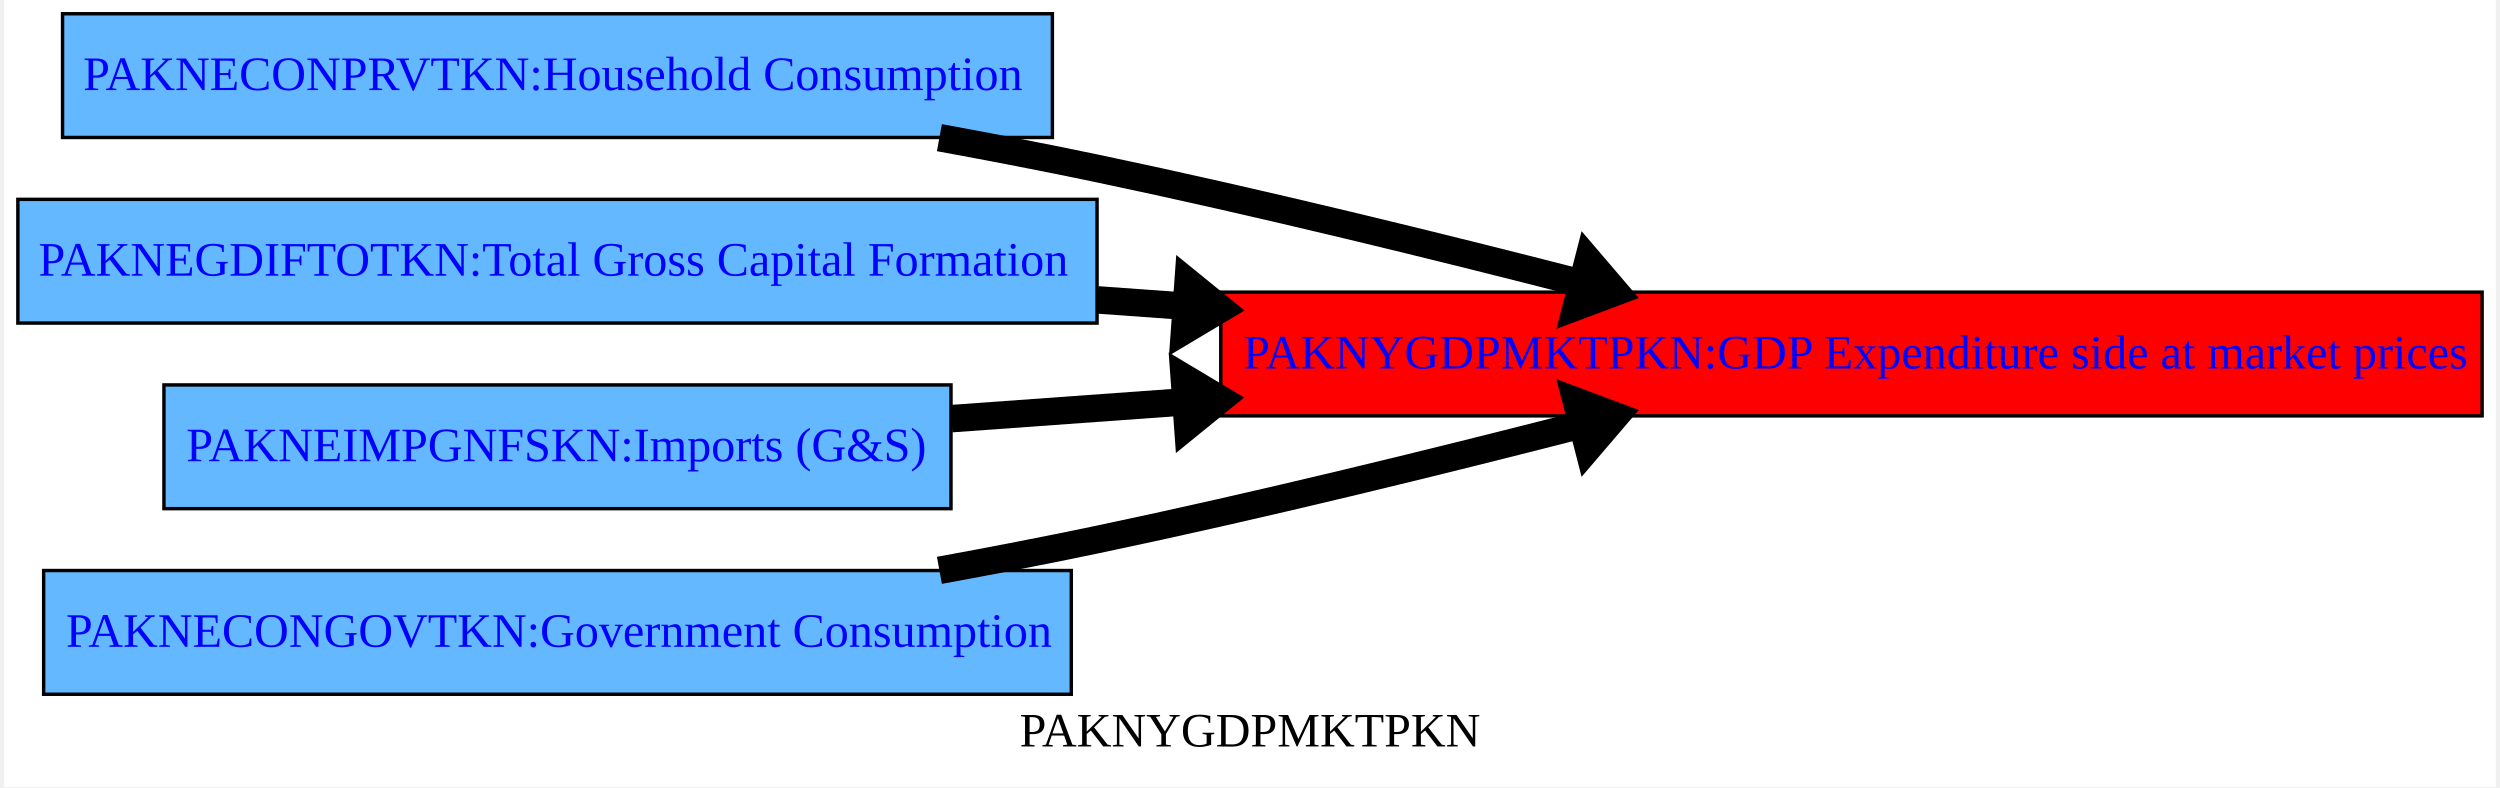
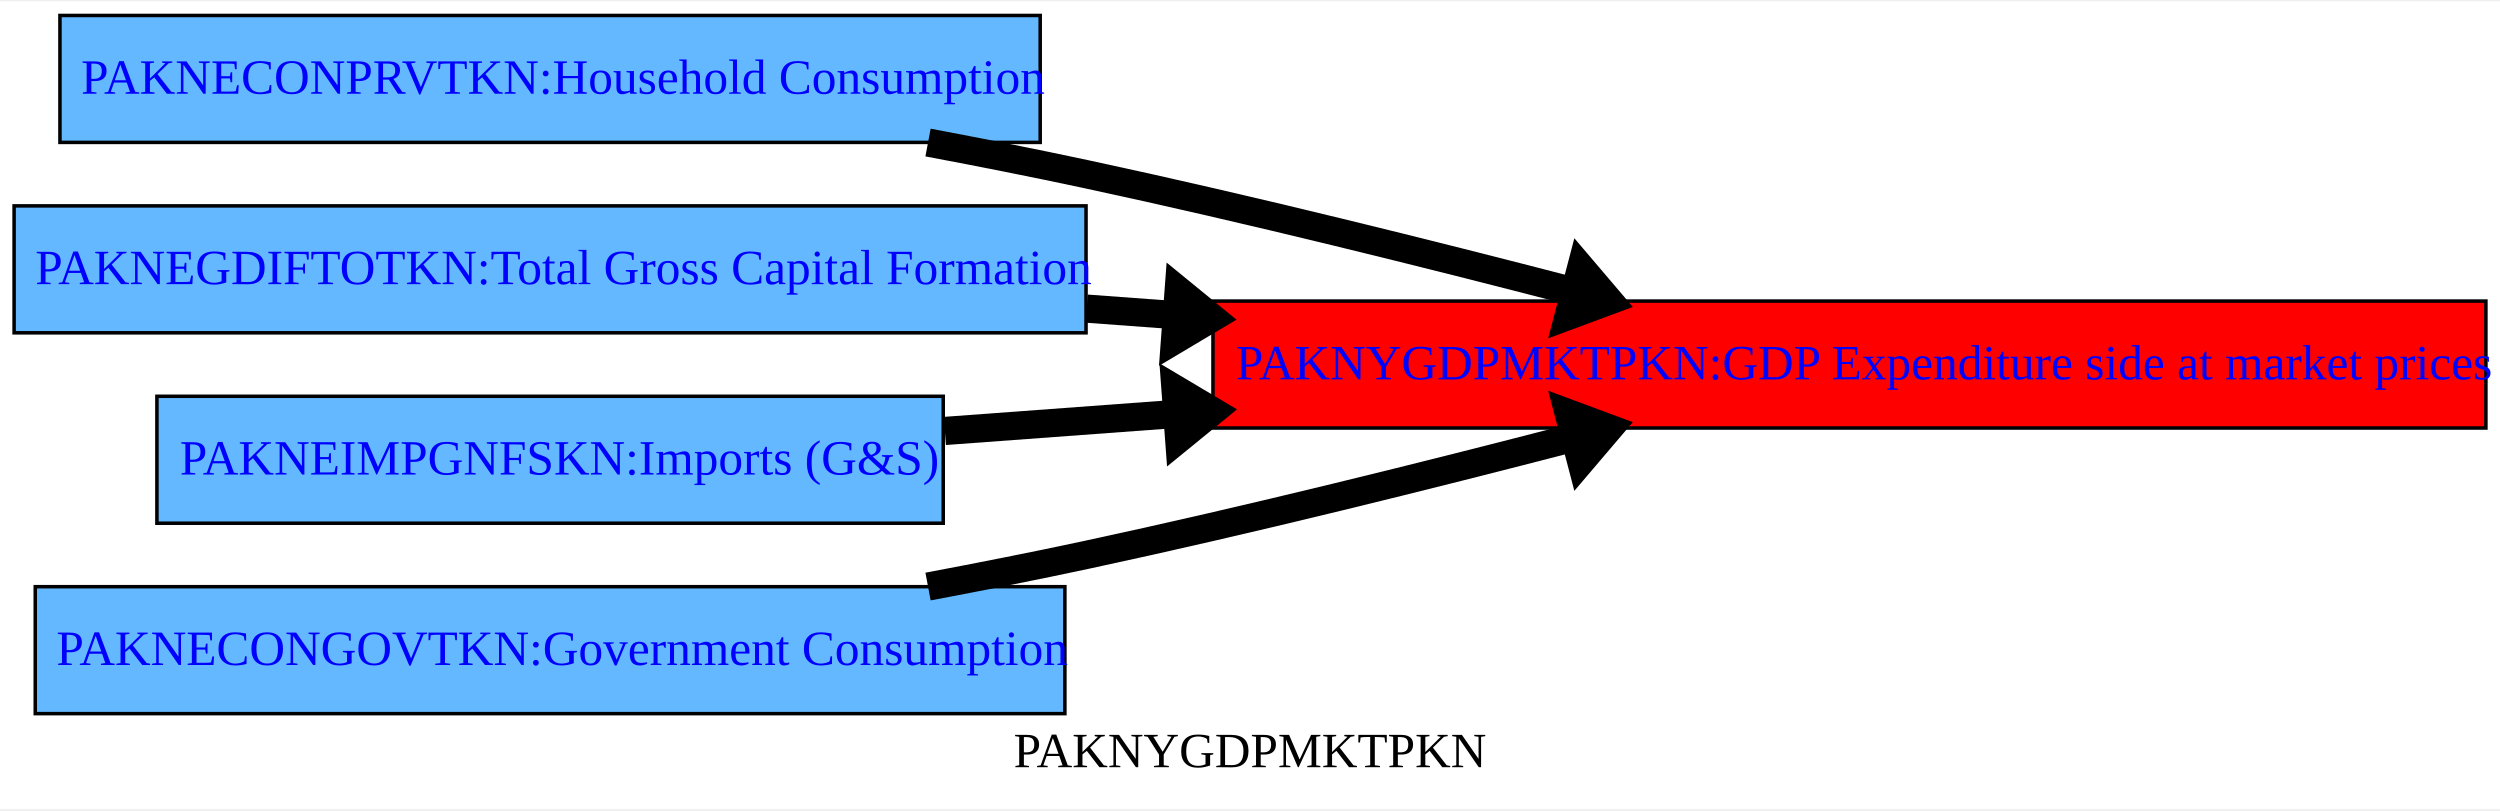
- <svg xmlns="http://www.w3.org/2000/svg" xmlns:xlink="http://www.w3.org/1999/xlink" width="432pt" height="136pt" viewBox="0.00 0.00 432.00 136.45">
-   <g id="graph0" class="graph" transform="scale(0.595862 0.595862) rotate(0) translate(4 225)">
-     <polygon fill="white" stroke="none" points="-4,4 -4,-225 721,-225 721,4 -4,4" />
-     <text text-anchor="middle" x="358.5" y="-7.8" font-family="Times New Roman,serif" font-size="14.00">PAKNYGDPMKTPKN</text>
+ <svg xmlns="http://www.w3.org/2000/svg" xmlns:xlink="http://www.w3.org/1999/xlink" width="432pt" height="140pt" viewBox="0.00 0.00 432.00 139.53">
+   <g id="graph0" class="graph" transform="scale(0.609309 0.609309) rotate(0) translate(4 225)">
+     <polygon fill="white" stroke="transparent" points="-4,4 -4,-225 705,-225 705,4 -4,4" />
+     <text text-anchor="middle" x="350.5" y="-7.8" font-family="Times New Roman,serif" font-size="14.00">PAKNYGDPMKTPKN</text>
    <g id="node1" class="node">
      <g id="a_node1">
        <a xlink:title="Household Consumption FRML &lt;Z,EXO&gt; PAKNECONPRVTKN = (PAKNECONPRVTKN(-1)*EXP(-PAKNECONPRVTKN_A+ (-0.2*(LOG(PAKNECONPRVTKN(-1))-LOG((PAKNYYWBTOTLCN(-1)*(1-PAKGGREVDRCTXN(-1)/100))/PAKNECONPRVTXN(-1)))+1*((LOG((PAKNYYWBTOTLCN*(1-PAKGGREVDRCTXN/100))/PAKNECONPRVTXN))-(LOG((PAKNYYWBTOTLCN(-1)*(1-PAKGGREVDRCTXN(-1)/100))/PAKNECONPRVTXN(-1))))+0.0303228629698929+0.0163839011059956*DURING_2010-0.3*(PAKFMLBLPOLYXN/100-((LOG(PAKNECONPRVTXN))-(LOG(PAKNECONPRVTXN(-1)))))) )) * (1-PAKNECONPRVTKN_D)+ PAKNECONPRVTKN_X*PAKNECONPRVTKN_D  $">
-           <polygon fill="#63b8ff" stroke="black" points="301,-221 13,-221 13,-185 301,-185 301,-221" />
+           <polygon fill="#63b8ff" stroke="black" points="291,-221 13,-221 13,-185 291,-185 291,-221" />
          <text text-anchor="start" x="19" y="-198.8" font-family="Times New Roman,serif" font-size="14.00" fill="blue">PAKNECONPRVTKN:Household Consumption</text>
        </a>
      </g>
    </g>
-     <g id="node3" class="node">
-       <g id="a_node3">
+     <g id="node4" class="node">
+       <g id="a_node4">
        <a xlink:title="GDP Expenditure side at market prices FRML  &lt;&gt; PAKNYGDPMKTPKN = PAKNECONPRVTKN+PAKNECONGOVTKN+PAKNEGDIFTOTKN+PAKNEGDISTKBKN+PAKNEEXPGNFSKN-PAKNEIMPGNFSKN+PAKNYGDPDISCKN+PAKADAP*PAKDISPREPKN $">
-           <polygon fill="red" stroke="black" points="717,-140 350,-140 350,-104 717,-104 717,-140" />
-           <text text-anchor="start" x="356.5" y="-117.8" font-family="Times New Roman,serif" font-size="14.00" fill="blue">PAKNYGDPMKTPKN:GDP Expenditure side at market prices</text>
+           <polygon fill="red" stroke="black" points="701,-140 340,-140 340,-104 701,-104 701,-140" />
+           <text text-anchor="start" x="346.5" y="-117.8" font-family="Times New Roman,serif" font-size="14.00" fill="blue">PAKNYGDPMKTPKN:GDP Expenditure side at market prices</text>
        </a>
      </g>
    </g>
    <g id="edge1" class="edge">
      <g id="a_edge1">
        <a xlink:href="bogus" xlink:title=" PAKNECONPRVTKN -&gt; PAKNYGDPMKTPKN Min. att. -1557%  max: 290%">
-           <path fill="none" stroke="black" stroke-width="8" d="M268.13,-184.945C283.566,-182.121 299.205,-179.104 314,-176 361.088,-166.119 413.426,-153.251 455.071,-142.555" />
-           <polygon fill="black" stroke="black" stroke-width="8" points="456.938,-149.303 464.873,-140.027 453.442,-135.747 456.938,-149.303" />
+           <path fill="none" stroke="black" stroke-width="8" d="M259.19,-184.96C274.27,-182.12 289.55,-179.1 304,-176 350.16,-166.1 401.45,-153.32 442.41,-142.68" />
+           <polygon fill="black" stroke="black" stroke-width="8" points="444.41,-149.39 452.32,-140.1 440.87,-135.85 444.41,-149.39" />
        </a>
      </g>
    </g>
    <g id="node2" class="node">
      <g id="a_node2">
        <a xlink:title="Total Gross Capital Formation FRML  &lt;&gt; PAKNEGDIFTOTKN = PAKNEGDIFGOVKN+PAKNEGDIFPRVKN $">
-           <polygon fill="#63b8ff" stroke="black" points="314,-167 0,-167 0,-131 314,-131 314,-167" />
+           <polygon fill="#63b8ff" stroke="black" points="304,-167 0,-167 0,-131 304,-131 304,-167" />
          <text text-anchor="start" x="6" y="-144.8" font-family="Times New Roman,serif" font-size="14.00" fill="blue">PAKNEGDIFTOTKN:Total Gross Capital Formation</text>
        </a>
      </g>
    </g>
-     <g id="edge3" class="edge">
-       <g id="a_edge3">
+     <g id="edge2" class="edge">
+       <g id="a_edge2">
        <a xlink:href="bogus" xlink:title=" PAKNEGDIFTOTKN -&gt; PAKNYGDPMKTPKN Min. att. -36%  max: 366%">
-           <path fill="none" stroke="black" stroke-width="8" d="M314.11,-137.745C322.621,-137.131 331.22,-136.512 339.835,-135.89" />
-           <polygon fill="black" stroke="black" stroke-width="8" points="340.479,-142.862 349.95,-135.161 339.472,-128.898 340.479,-142.862" />
+           <path fill="none" stroke="black" stroke-width="8" d="M304.19,-137.86C312.62,-137.24 321.14,-136.61 329.69,-135.98" />
+           <polygon fill="black" stroke="black" stroke-width="8" points="330.27,-142.96 339.72,-135.24 329.24,-129 330.27,-142.96" />
        </a>
      </g>
    </g>
-     <g id="node4" class="node">
-       <g id="a_node4">
+     <g id="node3" class="node">
+       <g id="a_node3">
        <a xlink:title="Imports (G&amp;S) FRML &lt;Z,EXO&gt; PAKNEIMPGNFSKN = (PAKNEIMPGNFSKN(-1)*EXP(-PAKNEIMPGNFSKN_A+ (-0.324143718656754*(LOG(PAKNEIMPGNFSKN(-1))-LOG(PAKNEGDETTOTKN(-1))+0.8*LOG(PAKNEIMPGNFSXN(-1)/PAKNYGDPFCSTXN(-1)))-0.583459272245018+1*((LOG(PAKNEGDETTOTKN))-(LOG(PAKNEGDETTOTKN(-1))))-0.0921874580409631*((LOG(PAKNEIMPGNFSXN/PAKNYGDPFCSTXN))-(LOG(PAKNEIMPGNFSXN(-1)/PAKNYGDPFCSTXN(-1))))-0.0361746331863615*DURING_2012) )) * (1-PAKNEIMPGNFSKN_D)+ PAKNEIMPGNFSKN_X*PAKNEIMPGNFSKN_D  $">
-           <polygon fill="#63b8ff" stroke="black" points="271.5,-113 42.5,-113 42.5,-77 271.5,-77 271.5,-113" />
-           <text text-anchor="start" x="49" y="-90.8" font-family="Times New Roman,serif" font-size="14.00" fill="blue">PAKNEIMPGNFSKN:Imports (G&amp;S)</text>
+           <polygon fill="#63b8ff" stroke="black" points="263.5,-113 40.5,-113 40.5,-77 263.5,-77 263.5,-113" />
+           <text text-anchor="start" x="47" y="-90.8" font-family="Times New Roman,serif" font-size="14.00" fill="blue">PAKNEIMPGNFSKN:Imports (G&amp;S)</text>
        </a>
      </g>
    </g>
    <g id="edge4" class="edge">
      <g id="a_edge4">
        <a xlink:href="bogus" xlink:title=" PAKNEIMPGNFSKN -&gt; PAKNYGDPMKTPKN Min. att. -46%  max: 456%">
-           <path fill="none" stroke="black" stroke-width="8" d="M271.633,-103.193C293.292,-104.754 316.513,-106.428 339.846,-108.11" />
-           <polygon fill="black" stroke="black" stroke-width="8" points="339.371,-115.094 349.849,-108.832 340.378,-101.13 339.371,-115.094" />
+           <path fill="none" stroke="black" stroke-width="8" d="M263.96,-103.17C284.88,-104.72 307.3,-106.37 329.85,-108.03" />
+           <polygon fill="black" stroke="black" stroke-width="8" points="329.37,-115.01 339.86,-108.77 330.4,-101.05 329.37,-115.01" />
        </a>
      </g>
    </g>
    <g id="node5" class="node">
      <g id="a_node5">
        <a xlink:title="Government Consumption FRML  &lt;&gt; PAKNECONGOVTKN = PAKNECONGOVTCN/PAKNECONGOVTXN $">
-           <polygon fill="#63b8ff" stroke="black" points="306.5,-59 7.5,-59 7.5,-23 306.5,-23 306.5,-59" />
-           <text text-anchor="start" x="14" y="-36.8" font-family="Times New Roman,serif" font-size="14.00" fill="blue">PAKNECONGOVTKN:Government Consumption</text>
+           <polygon fill="#63b8ff" stroke="black" points="298,-59 6,-59 6,-23 298,-23 298,-59" />
+           <text text-anchor="start" x="12" y="-36.8" font-family="Times New Roman,serif" font-size="14.00" fill="blue">PAKNECONGOVTKN:Government Consumption</text>
        </a>
      </g>
    </g>
-     <g id="edge2" class="edge">
-       <g id="a_edge2">
+     <g id="edge3" class="edge">
+       <g id="a_edge3">
        <a xlink:href="bogus" xlink:title=" PAKNECONGOVTKN -&gt; PAKNYGDPMKTPKN Min. att. -108%  max: 835%">
-           <path fill="none" stroke="black" stroke-width="8" d="M268.13,-59.055C283.566,-61.879 299.205,-64.895 314,-68 361.088,-77.88 413.426,-90.749 455.071,-101.445" />
-           <polygon fill="black" stroke="black" stroke-width="8" points="453.442,-108.253 464.873,-103.973 456.938,-94.697 453.442,-108.253" />
+           <path fill="none" stroke="black" stroke-width="8" d="M259.19,-59.04C274.27,-61.88 289.55,-64.9 304,-68 350.16,-77.9 401.45,-90.68 442.41,-101.32" />
+           <polygon fill="black" stroke="black" stroke-width="8" points="440.87,-108.15 452.32,-103.9 444.41,-94.61 440.87,-108.15" />
        </a>
      </g>
    </g>
  </g>
</svg>
